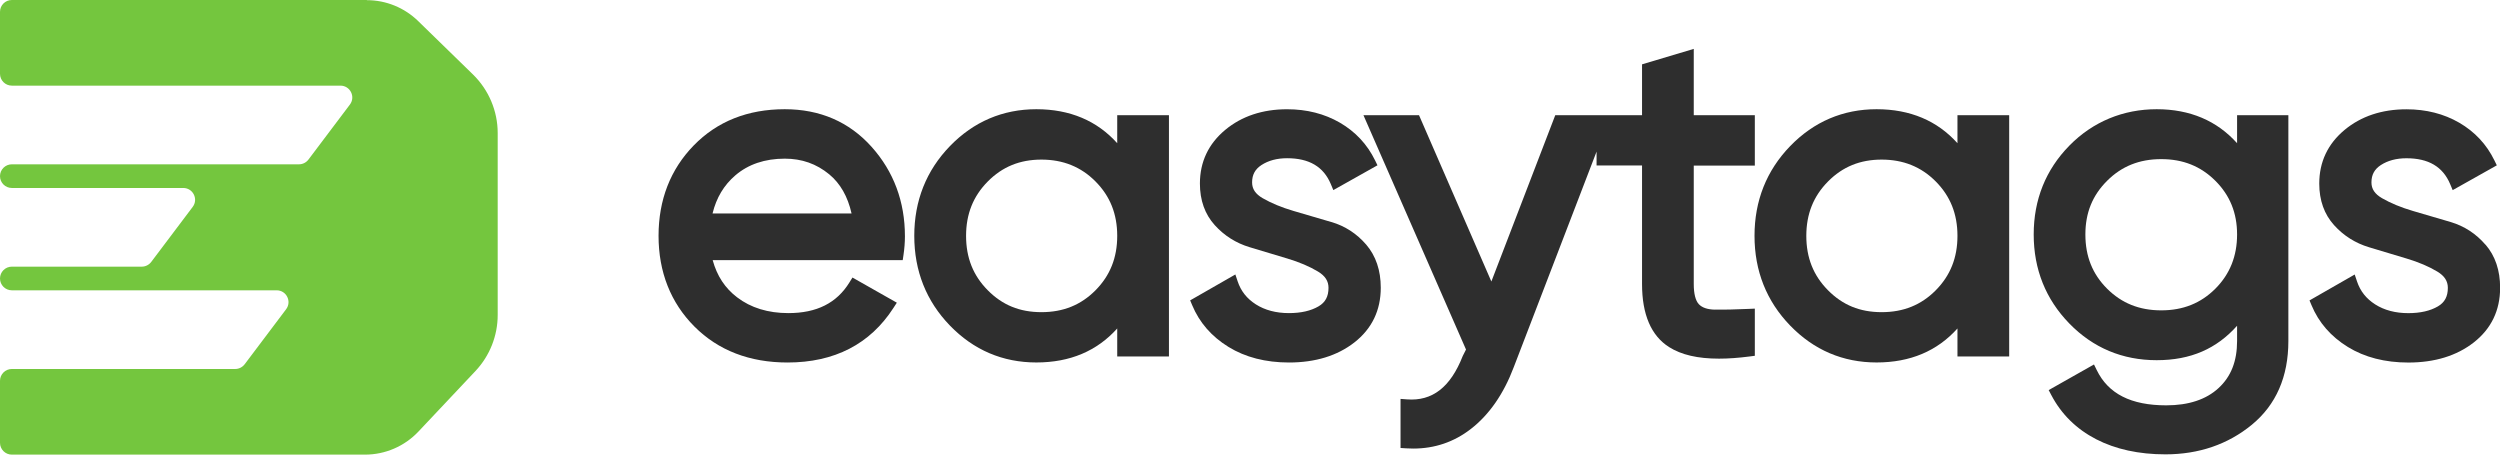
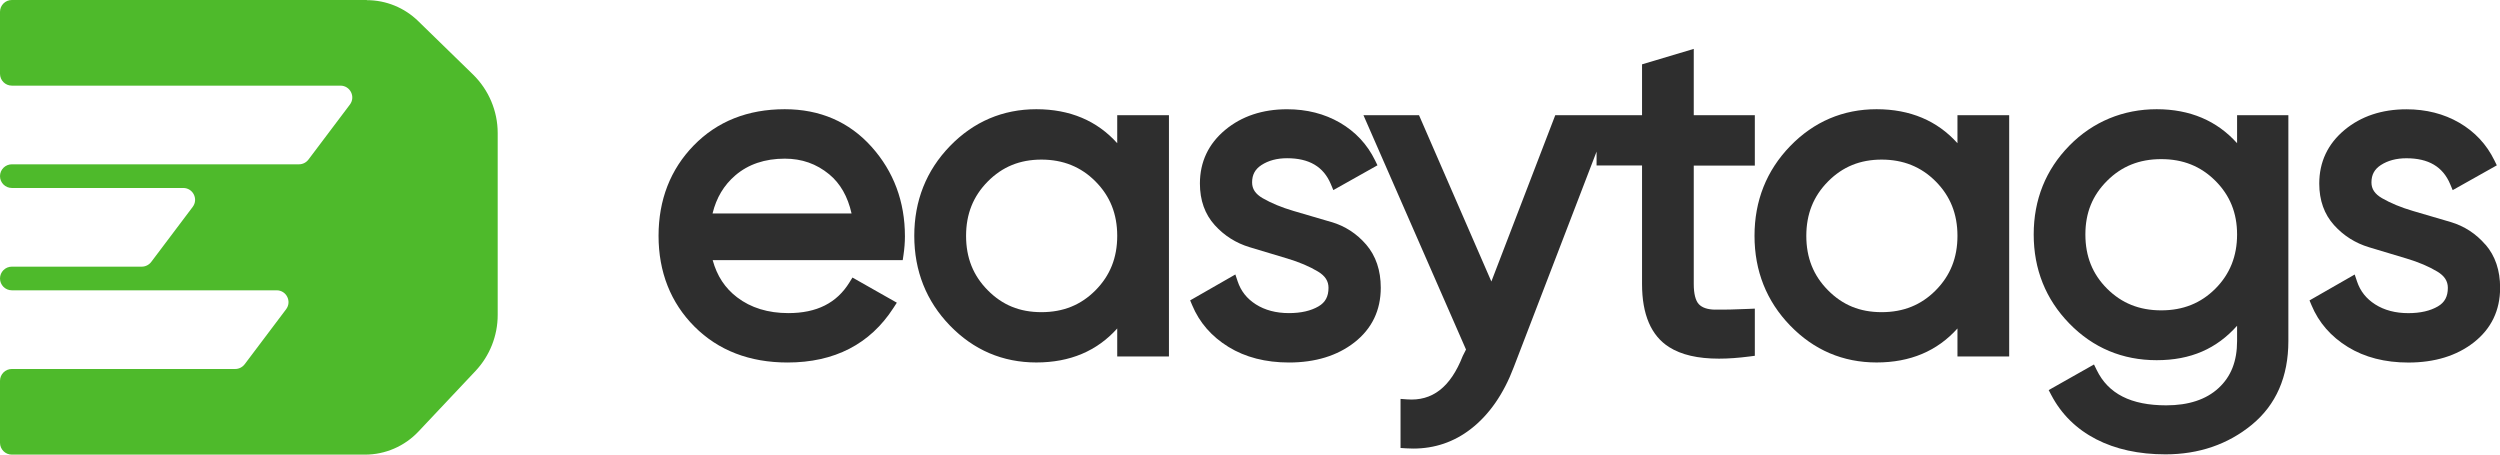
<svg xmlns="http://www.w3.org/2000/svg" id="Camada_2" data-name="Camada 2" viewBox="0 0 636.13 115.63">
  <defs>
    <style>
      .cls-1 {
-         fill: #74c63e;
+         fill: #2e2e2e;
      }

      .cls-2 {
-         fill: #2e2e2e;
+         fill: #4eba2b;
      }
    </style>
  </defs>
  <g id="Camada_1-2" data-name="Camada 1">
    <g>
-       <path class="cls-2" d="M199.68,27.79c-9.41,0-17.2,3.1-23.16,9.22-5.94,6.1-8.95,13.85-8.95,23.01s3.08,17.02,9.14,23.08c6.06,6.07,14.03,9.14,23.67,9.14,11.94,0,21.01-4.67,26.96-13.89l.86-1.33-11.29-6.4-.76,1.23c-3.24,5.26-8.33,7.82-15.55,7.82-5.17,0-9.56-1.35-13.05-4.02-3.07-2.34-5.11-5.44-6.21-9.46h48.36l.19-1.28c.24-1.62.37-3.23.37-4.78,0-8.83-2.86-16.5-8.5-22.79-5.69-6.34-13.12-9.55-22.09-9.55ZM181.31,54.31c.97-3.99,2.88-7.18,5.8-9.69,3.29-2.82,7.52-4.25,12.57-4.25,4.35,0,8.05,1.3,11.31,3.98,2.82,2.32,4.73,5.67,5.69,9.96h-35.38Z" />
-       <path class="cls-2" d="M284.28,36.44c-5.15-5.74-12.06-8.65-20.58-8.65s-15.96,3.16-21.99,9.39c-6.02,6.22-9.07,13.9-9.07,22.83s3.05,16.61,9.07,22.83c6.03,6.23,13.43,9.39,21.99,9.39s15.43-2.91,20.58-8.65v7.13h13.16V29.31h-13.16v7.13ZM278.76,73.86c-3.71,3.75-8.22,5.57-13.77,5.57s-9.94-1.82-13.65-5.57c-3.72-3.75-5.52-8.28-5.52-13.84s1.81-10.09,5.52-13.84c3.71-3.75,8.18-5.57,13.65-5.57s10.06,1.82,13.77,5.57c3.72,3.75,5.52,8.28,5.52,13.84s-1.81,10.09-5.52,13.84h0Z" />
-       <path class="cls-2" d="M338.74,56.49l-9.58-2.81c-3.04-.89-5.69-1.99-7.87-3.25-1.84-1.07-2.69-2.34-2.69-4.02,0-1.94.75-3.34,2.36-4.4,1.77-1.16,3.97-1.75,6.54-1.75,5.62,0,9.26,2.15,11.12,6.56l.65,1.55,11.23-6.31-.62-1.27c-1.99-4.07-5-7.29-8.95-9.58-3.92-2.27-8.43-3.41-13.43-3.41-6.25,0-11.55,1.77-15.74,5.25-4.27,3.55-6.44,8.15-6.44,13.65,0,4.26,1.27,7.82,3.78,10.59,2.43,2.69,5.42,4.57,8.88,5.61l9.58,2.88c3.04.91,5.67,2.03,7.81,3.32,1.82,1.1,2.67,2.41,2.67,4.14,0,2.2-.8,3.7-2.53,4.71-1.94,1.14-4.47,1.72-7.53,1.72-3.28,0-6.11-.75-8.42-2.22-2.29-1.46-3.81-3.38-4.64-5.87l-.58-1.74-11.5,6.59.51,1.22c1.83,4.41,4.94,7.98,9.25,10.63,4.27,2.63,9.45,3.96,15.39,3.96,6.7,0,12.3-1.72,16.64-5.11,4.45-3.48,6.71-8.16,6.71-13.92,0-4.41-1.25-8.1-3.7-10.96-2.41-2.8-5.39-4.74-8.87-5.76Z" />
-       <path class="cls-2" d="M436.4,78.79c-1.91-.03-3.29-.5-4.13-1.39-.84-.9-1.29-2.67-1.29-5.11v-30.16h15.54v-12.81h-15.54V12.44l-13.16,3.93v12.94h-22.08l-16.26,42.32-18.41-42.32h-14.14l26.1,59.63-.79,1.56-.06.13c-3.1,7.89-7.73,11.5-14.2,10.99l-1.61-.12v12.49l1.4.09c.62.04,1.23.06,1.83.06,5.46,0,10.38-1.67,14.66-4.99,4.68-3.62,8.36-8.93,10.94-15.78l21.05-54.79v3.53h11.57v30.16c0,7.76,2.32,13.16,6.89,16.05,3.11,1.97,7.3,2.94,12.7,2.94,2.37,0,4.97-.19,7.81-.56l1.3-.17v-12l-1.57.07c-3.38.15-6.26.22-8.55.17Z" />
-       <path class="cls-2" d="M498.08,36.44c-5.15-5.74-12.06-8.65-20.58-8.65s-15.96,3.16-21.99,9.39c-6.02,6.22-9.07,13.9-9.07,22.83s3.05,16.61,9.07,22.83c6.03,6.23,13.43,9.39,21.99,9.39s15.43-2.91,20.58-8.65v7.13h13.16V29.31h-13.16v7.13ZM492.56,73.86c-3.71,3.75-8.22,5.57-13.77,5.57s-9.94-1.82-13.65-5.57c-3.72-3.75-5.52-8.28-5.52-13.84s1.81-10.09,5.52-13.84c3.71-3.75,8.18-5.57,13.65-5.57s10.06,1.82,13.77,5.57c3.72,3.76,5.52,8.28,5.52,13.84s-1.81,10.09-5.52,13.84h0Z" />
-       <path class="cls-2" d="M569.23,36.44c-5.14-5.74-12.01-8.65-20.46-8.65s-16.19,3.12-22.22,9.27c-6.02,6.14-9.07,13.75-9.07,22.6s3.05,16.48,9.07,22.66c6.03,6.19,13.51,9.33,22.22,9.33s15.27-2.94,20.46-8.76v3.88c0,5.14-1.54,9.06-4.72,11.98-3.16,2.92-7.64,4.39-13.3,4.39-8.96,0-14.75-2.93-17.69-8.97l-.7-1.43-11.53,6.52.68,1.29c2.55,4.85,6.38,8.62,11.39,11.21,4.94,2.55,10.87,3.85,17.63,3.85,8.5,0,15.89-2.53,21.98-7.52,6.18-5.07,9.31-12.24,9.31-21.31V29.31h-13.05v7.13ZM563.71,46.01c3.71,3.71,5.52,8.18,5.52,13.66s-1.81,10.06-5.52,13.78c-3.71,3.71-8.22,5.52-13.78,5.52s-10.06-1.81-13.78-5.52c-3.71-3.71-5.52-8.22-5.52-13.78s1.81-9.95,5.52-13.66c3.71-3.71,8.22-5.52,13.78-5.52s10.06,1.81,13.78,5.52Z" />
-       <path class="cls-2" d="M632.43,62.26c-2.41-2.8-5.39-4.74-8.87-5.77l-9.58-2.81c-3.04-.89-5.69-1.99-7.87-3.25-1.84-1.07-2.69-2.34-2.69-4.01,0-1.94.75-3.34,2.36-4.4,1.77-1.16,3.97-1.75,6.54-1.75,5.62,0,9.26,2.15,11.12,6.56l.65,1.55,11.23-6.31-.62-1.27c-1.99-4.07-5-7.29-8.95-9.58-3.92-2.27-8.43-3.41-13.43-3.41-6.25,0-11.55,1.77-15.74,5.25-4.27,3.55-6.44,8.15-6.44,13.65,0,4.26,1.27,7.82,3.78,10.59,2.43,2.69,5.42,4.57,8.88,5.61l9.58,2.88c3.04.91,5.67,2.03,7.81,3.32,1.82,1.1,2.67,2.41,2.67,4.14,0,2.2-.8,3.7-2.53,4.71-1.94,1.14-4.47,1.72-7.53,1.72-3.28,0-6.11-.75-8.42-2.22-2.29-1.46-3.81-3.38-4.64-5.87l-.58-1.74-11.5,6.59.51,1.22c1.83,4.41,4.94,7.98,9.25,10.63,4.27,2.63,9.45,3.96,15.39,3.96,6.7,0,12.3-1.72,16.64-5.11,4.45-3.48,6.71-8.16,6.71-13.92,0-4.41-1.24-8.1-3.7-10.96Z" />
+       <path class="cls-1" d="M199.68,27.79c-9.41,0-17.2,3.1-23.16,9.22-5.94,6.1-8.95,13.85-8.95,23.01s3.08,17.02,9.14,23.08c6.06,6.07,14.03,9.14,23.67,9.14,11.94,0,21.01-4.67,26.96-13.89l.86-1.33-11.29-6.4-.76,1.23c-3.24,5.26-8.33,7.82-15.55,7.82-5.17,0-9.56-1.35-13.05-4.02-3.07-2.34-5.11-5.44-6.21-9.46h48.36l.19-1.28c.24-1.62.37-3.23.37-4.78,0-8.83-2.86-16.5-8.5-22.79-5.69-6.34-13.12-9.55-22.09-9.55ZM181.31,54.31c.97-3.99,2.88-7.18,5.8-9.69,3.29-2.82,7.52-4.25,12.57-4.25,4.35,0,8.05,1.3,11.31,3.98,2.82,2.32,4.73,5.67,5.69,9.96h-35.38Z" />
+       <path class="cls-1" d="M284.28,36.44c-5.15-5.74-12.06-8.65-20.58-8.65s-15.96,3.16-21.99,9.39c-6.02,6.22-9.07,13.9-9.07,22.83s3.05,16.61,9.07,22.83c6.03,6.23,13.43,9.39,21.99,9.39s15.43-2.91,20.58-8.65v7.13h13.16V29.31h-13.16v7.13ZM278.76,73.86c-3.71,3.75-8.22,5.57-13.77,5.57s-9.94-1.82-13.65-5.57c-3.72-3.75-5.52-8.28-5.52-13.84s1.81-10.09,5.52-13.84c3.71-3.75,8.18-5.57,13.65-5.57s10.06,1.82,13.77,5.57c3.72,3.75,5.52,8.28,5.52,13.84s-1.81,10.09-5.52,13.84h0Z" />
+       <path class="cls-1" d="M338.74,56.49l-9.58-2.81c-3.04-.89-5.69-1.99-7.87-3.25-1.84-1.07-2.69-2.34-2.69-4.02,0-1.94.75-3.34,2.36-4.4,1.77-1.16,3.97-1.75,6.54-1.75,5.62,0,9.26,2.15,11.12,6.56l.65,1.55,11.23-6.31-.62-1.27c-1.99-4.07-5-7.29-8.95-9.58-3.92-2.27-8.43-3.41-13.43-3.41-6.25,0-11.55,1.77-15.74,5.25-4.27,3.55-6.44,8.15-6.44,13.65,0,4.26,1.27,7.82,3.78,10.59,2.43,2.69,5.42,4.57,8.88,5.61l9.58,2.88c3.04.91,5.67,2.03,7.81,3.32,1.82,1.1,2.67,2.41,2.67,4.14,0,2.2-.8,3.7-2.53,4.71-1.94,1.14-4.47,1.72-7.53,1.72-3.28,0-6.11-.75-8.42-2.22-2.29-1.46-3.81-3.38-4.64-5.87l-.58-1.74-11.5,6.59.51,1.22c1.83,4.41,4.94,7.98,9.25,10.63,4.27,2.63,9.45,3.96,15.39,3.96,6.7,0,12.3-1.72,16.64-5.11,4.45-3.48,6.71-8.16,6.71-13.92,0-4.41-1.25-8.1-3.7-10.96-2.41-2.8-5.39-4.74-8.87-5.76Z" />
+       <path class="cls-1" d="M436.4,78.79c-1.91-.03-3.29-.5-4.13-1.39-.84-.9-1.29-2.67-1.29-5.11v-30.16h15.54v-12.81h-15.54V12.44l-13.16,3.93v12.94h-22.08l-16.26,42.32-18.41-42.32h-14.14l26.1,59.63-.79,1.56-.06.13c-3.1,7.89-7.73,11.5-14.2,10.99l-1.61-.12v12.49l1.4.09c.62.04,1.23.06,1.83.06,5.46,0,10.38-1.67,14.66-4.99,4.68-3.62,8.36-8.93,10.94-15.78l21.05-54.79v3.53h11.57v30.16c0,7.76,2.32,13.16,6.89,16.05,3.11,1.97,7.3,2.94,12.7,2.94,2.37,0,4.97-.19,7.81-.56l1.3-.17v-12l-1.57.07c-3.38.15-6.26.22-8.55.17Z" />
+       <path class="cls-1" d="M498.08,36.44c-5.15-5.74-12.06-8.65-20.58-8.65s-15.96,3.16-21.99,9.39c-6.02,6.22-9.07,13.9-9.07,22.83s3.05,16.61,9.07,22.83c6.03,6.23,13.43,9.39,21.99,9.39s15.43-2.91,20.58-8.65v7.13h13.16V29.31h-13.16v7.13ZM492.56,73.86c-3.71,3.75-8.22,5.57-13.77,5.57s-9.94-1.82-13.65-5.57c-3.72-3.75-5.52-8.28-5.52-13.84s1.81-10.09,5.52-13.84c3.71-3.75,8.18-5.57,13.65-5.57s10.06,1.82,13.77,5.57c3.72,3.76,5.52,8.28,5.52,13.84s-1.81,10.09-5.52,13.84h0Z" />
+       <path class="cls-1" d="M569.23,36.44c-5.14-5.74-12.01-8.65-20.46-8.65s-16.19,3.12-22.22,9.27c-6.02,6.14-9.07,13.75-9.07,22.6s3.05,16.48,9.07,22.66c6.03,6.19,13.51,9.33,22.22,9.33s15.27-2.94,20.46-8.76v3.88c0,5.14-1.54,9.06-4.72,11.98-3.16,2.92-7.64,4.39-13.3,4.39-8.96,0-14.75-2.93-17.69-8.97l-.7-1.43-11.53,6.52.68,1.29c2.55,4.85,6.38,8.62,11.39,11.21,4.94,2.55,10.87,3.85,17.63,3.85,8.5,0,15.89-2.53,21.98-7.52,6.18-5.07,9.31-12.24,9.31-21.31V29.31h-13.05v7.13ZM563.71,46.01c3.71,3.71,5.52,8.18,5.52,13.66s-1.81,10.06-5.52,13.78c-3.71,3.71-8.22,5.52-13.78,5.52s-10.06-1.81-13.78-5.52c-3.71-3.71-5.52-8.22-5.52-13.78s1.81-9.95,5.52-13.66c3.71-3.71,8.22-5.52,13.78-5.52s10.06,1.81,13.78,5.52Z" />
+       <path class="cls-1" d="M632.43,62.26c-2.41-2.8-5.39-4.74-8.87-5.77l-9.58-2.81c-3.04-.89-5.69-1.99-7.87-3.25-1.84-1.07-2.69-2.34-2.69-4.01,0-1.94.75-3.34,2.36-4.4,1.77-1.16,3.97-1.75,6.54-1.75,5.62,0,9.26,2.15,11.12,6.56l.65,1.55,11.23-6.31-.62-1.27c-1.99-4.07-5-7.29-8.95-9.58-3.92-2.27-8.43-3.41-13.43-3.41-6.25,0-11.55,1.77-15.74,5.25-4.27,3.55-6.44,8.15-6.44,13.65,0,4.26,1.27,7.82,3.78,10.59,2.43,2.69,5.42,4.57,8.88,5.61l9.58,2.88c3.04.91,5.67,2.03,7.81,3.32,1.82,1.1,2.67,2.41,2.67,4.14,0,2.2-.8,3.7-2.53,4.71-1.94,1.14-4.47,1.72-7.53,1.72-3.28,0-6.11-.75-8.42-2.22-2.29-1.46-3.81-3.38-4.64-5.87l-.58-1.74-11.5,6.59.51,1.22c1.83,4.41,4.94,7.98,9.25,10.63,4.27,2.63,9.45,3.96,15.39,3.96,6.7,0,12.3-1.72,16.64-5.11,4.45-3.48,6.71-8.16,6.71-13.92,0-4.41-1.24-8.1-3.7-10.96Z" />
    </g>
-     <path class="cls-1" d="M93.34,0H3.01C1.35,0,0,1.35,0,3.01v15.77c0,1.66,1.35,3.01,3.01,3.01h83.62c2.48,0,3.9,2.84,2.4,4.82l-10.55,14c-.57.75-1.46,1.2-2.4,1.2H3.01c-1.66,0-3.01,1.35-3.01,3.01h0c0,1.66,1.35,3.01,3.01,3.01h43.62c2.48,0,3.9,2.84,2.4,4.82l-10.55,14c-.57.75-1.46,1.2-2.4,1.2H3.01c-1.66,0-3.01,1.35-3.01,3.01h0c0,1.66,1.35,3.01,3.01,3.01h67.39c2.48,0,3.9,2.84,2.4,4.82l-10.55,14c-.57.75-1.46,1.2-2.4,1.2H3.01c-1.66,0-3.01,1.35-3.01,3.01v15.77c0,1.66,1.35,3.01,3.01,3.01h89.86c5.15,0,10.08-2.13,13.61-5.88l14.5-15.39c3.63-3.86,5.66-8.96,5.66-14.26v-46.29c0-5.61-2.27-10.98-6.28-14.9l-13.97-13.61c-3.49-3.4-8.17-5.31-13.05-5.31Z" />
+     <path class="cls-2" d="M93.34,0H3.01C1.35,0,0,1.35,0,3.01v15.77c0,1.66,1.35,3.01,3.01,3.01h83.62c2.48,0,3.9,2.84,2.4,4.82l-10.55,14c-.57.75-1.46,1.2-2.4,1.2H3.01c-1.66,0-3.01,1.35-3.01,3.01h0c0,1.66,1.35,3.01,3.01,3.01h43.62c2.48,0,3.9,2.84,2.4,4.82l-10.55,14c-.57.75-1.46,1.2-2.4,1.2H3.01c-1.66,0-3.01,1.35-3.01,3.01h0c0,1.66,1.35,3.01,3.01,3.01h67.39c2.48,0,3.9,2.84,2.4,4.82l-10.55,14c-.57.75-1.46,1.2-2.4,1.2H3.01c-1.66,0-3.01,1.35-3.01,3.01v15.77c0,1.66,1.35,3.01,3.01,3.01h89.86c5.15,0,10.08-2.13,13.61-5.88l14.5-15.39c3.63-3.86,5.66-8.96,5.66-14.26v-46.29c0-5.61-2.27-10.98-6.28-14.9l-13.97-13.61c-3.49-3.4-8.17-5.31-13.05-5.31Z" />
  </g>
</svg>
